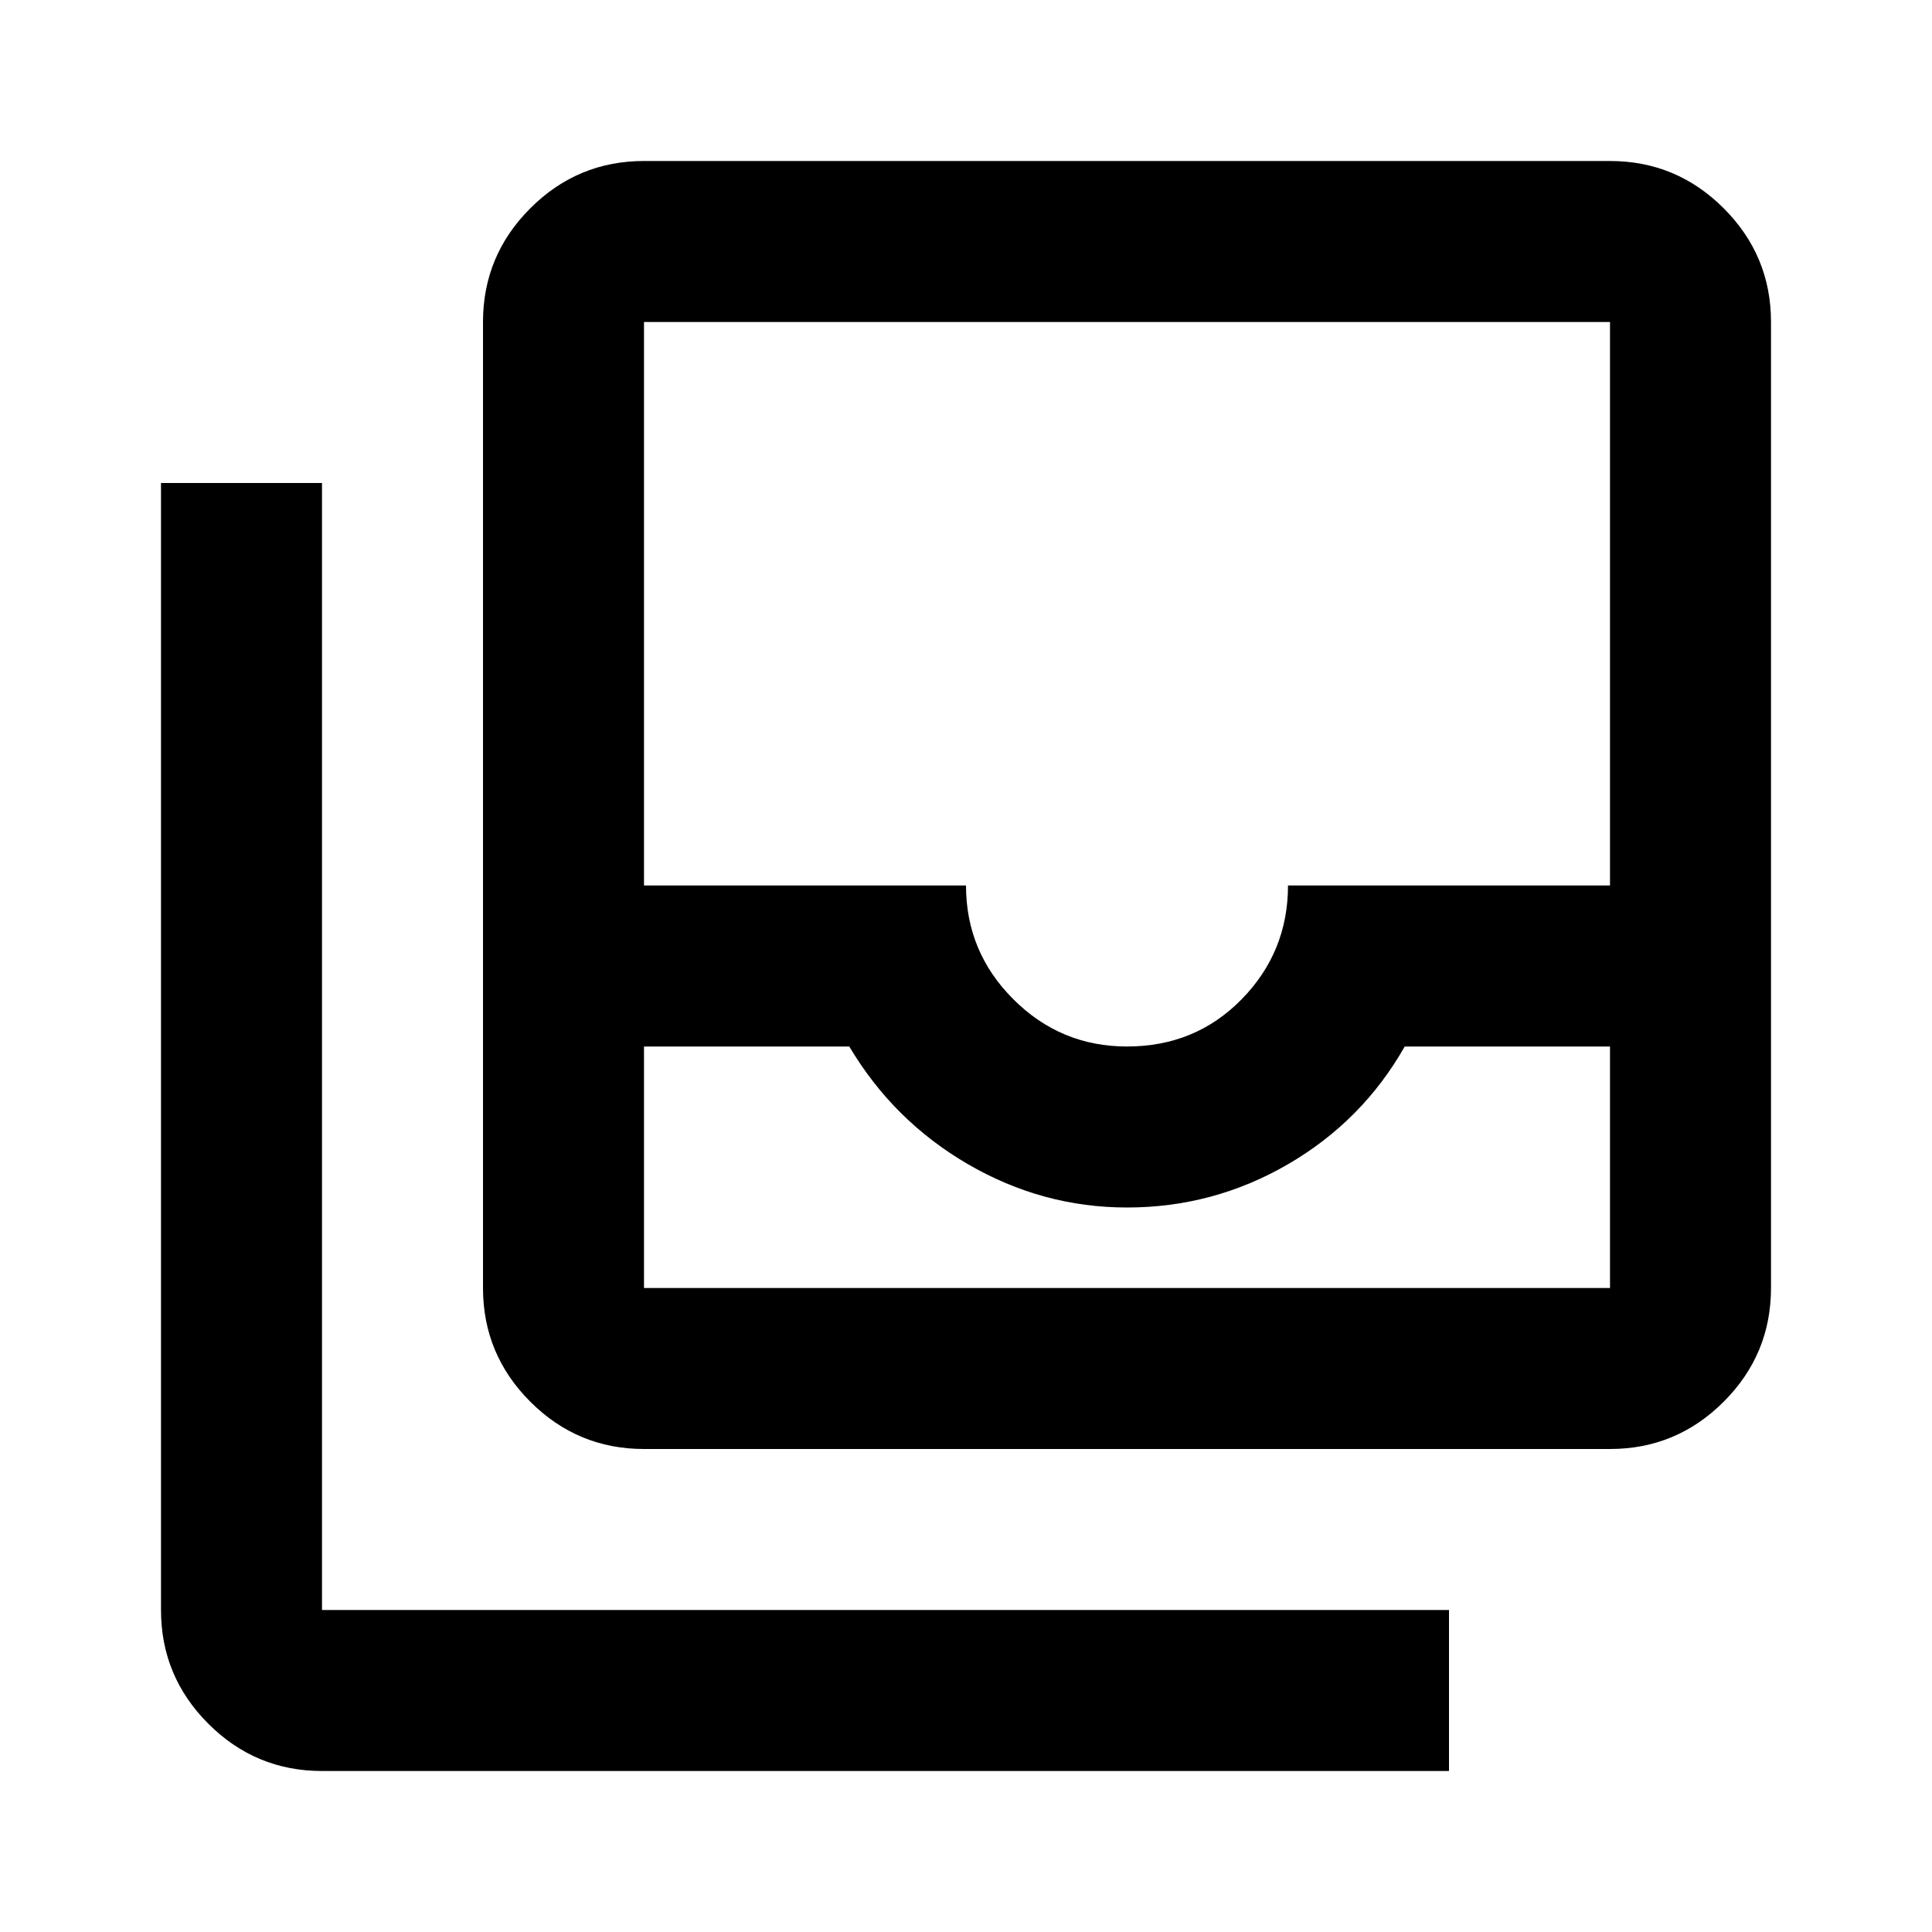
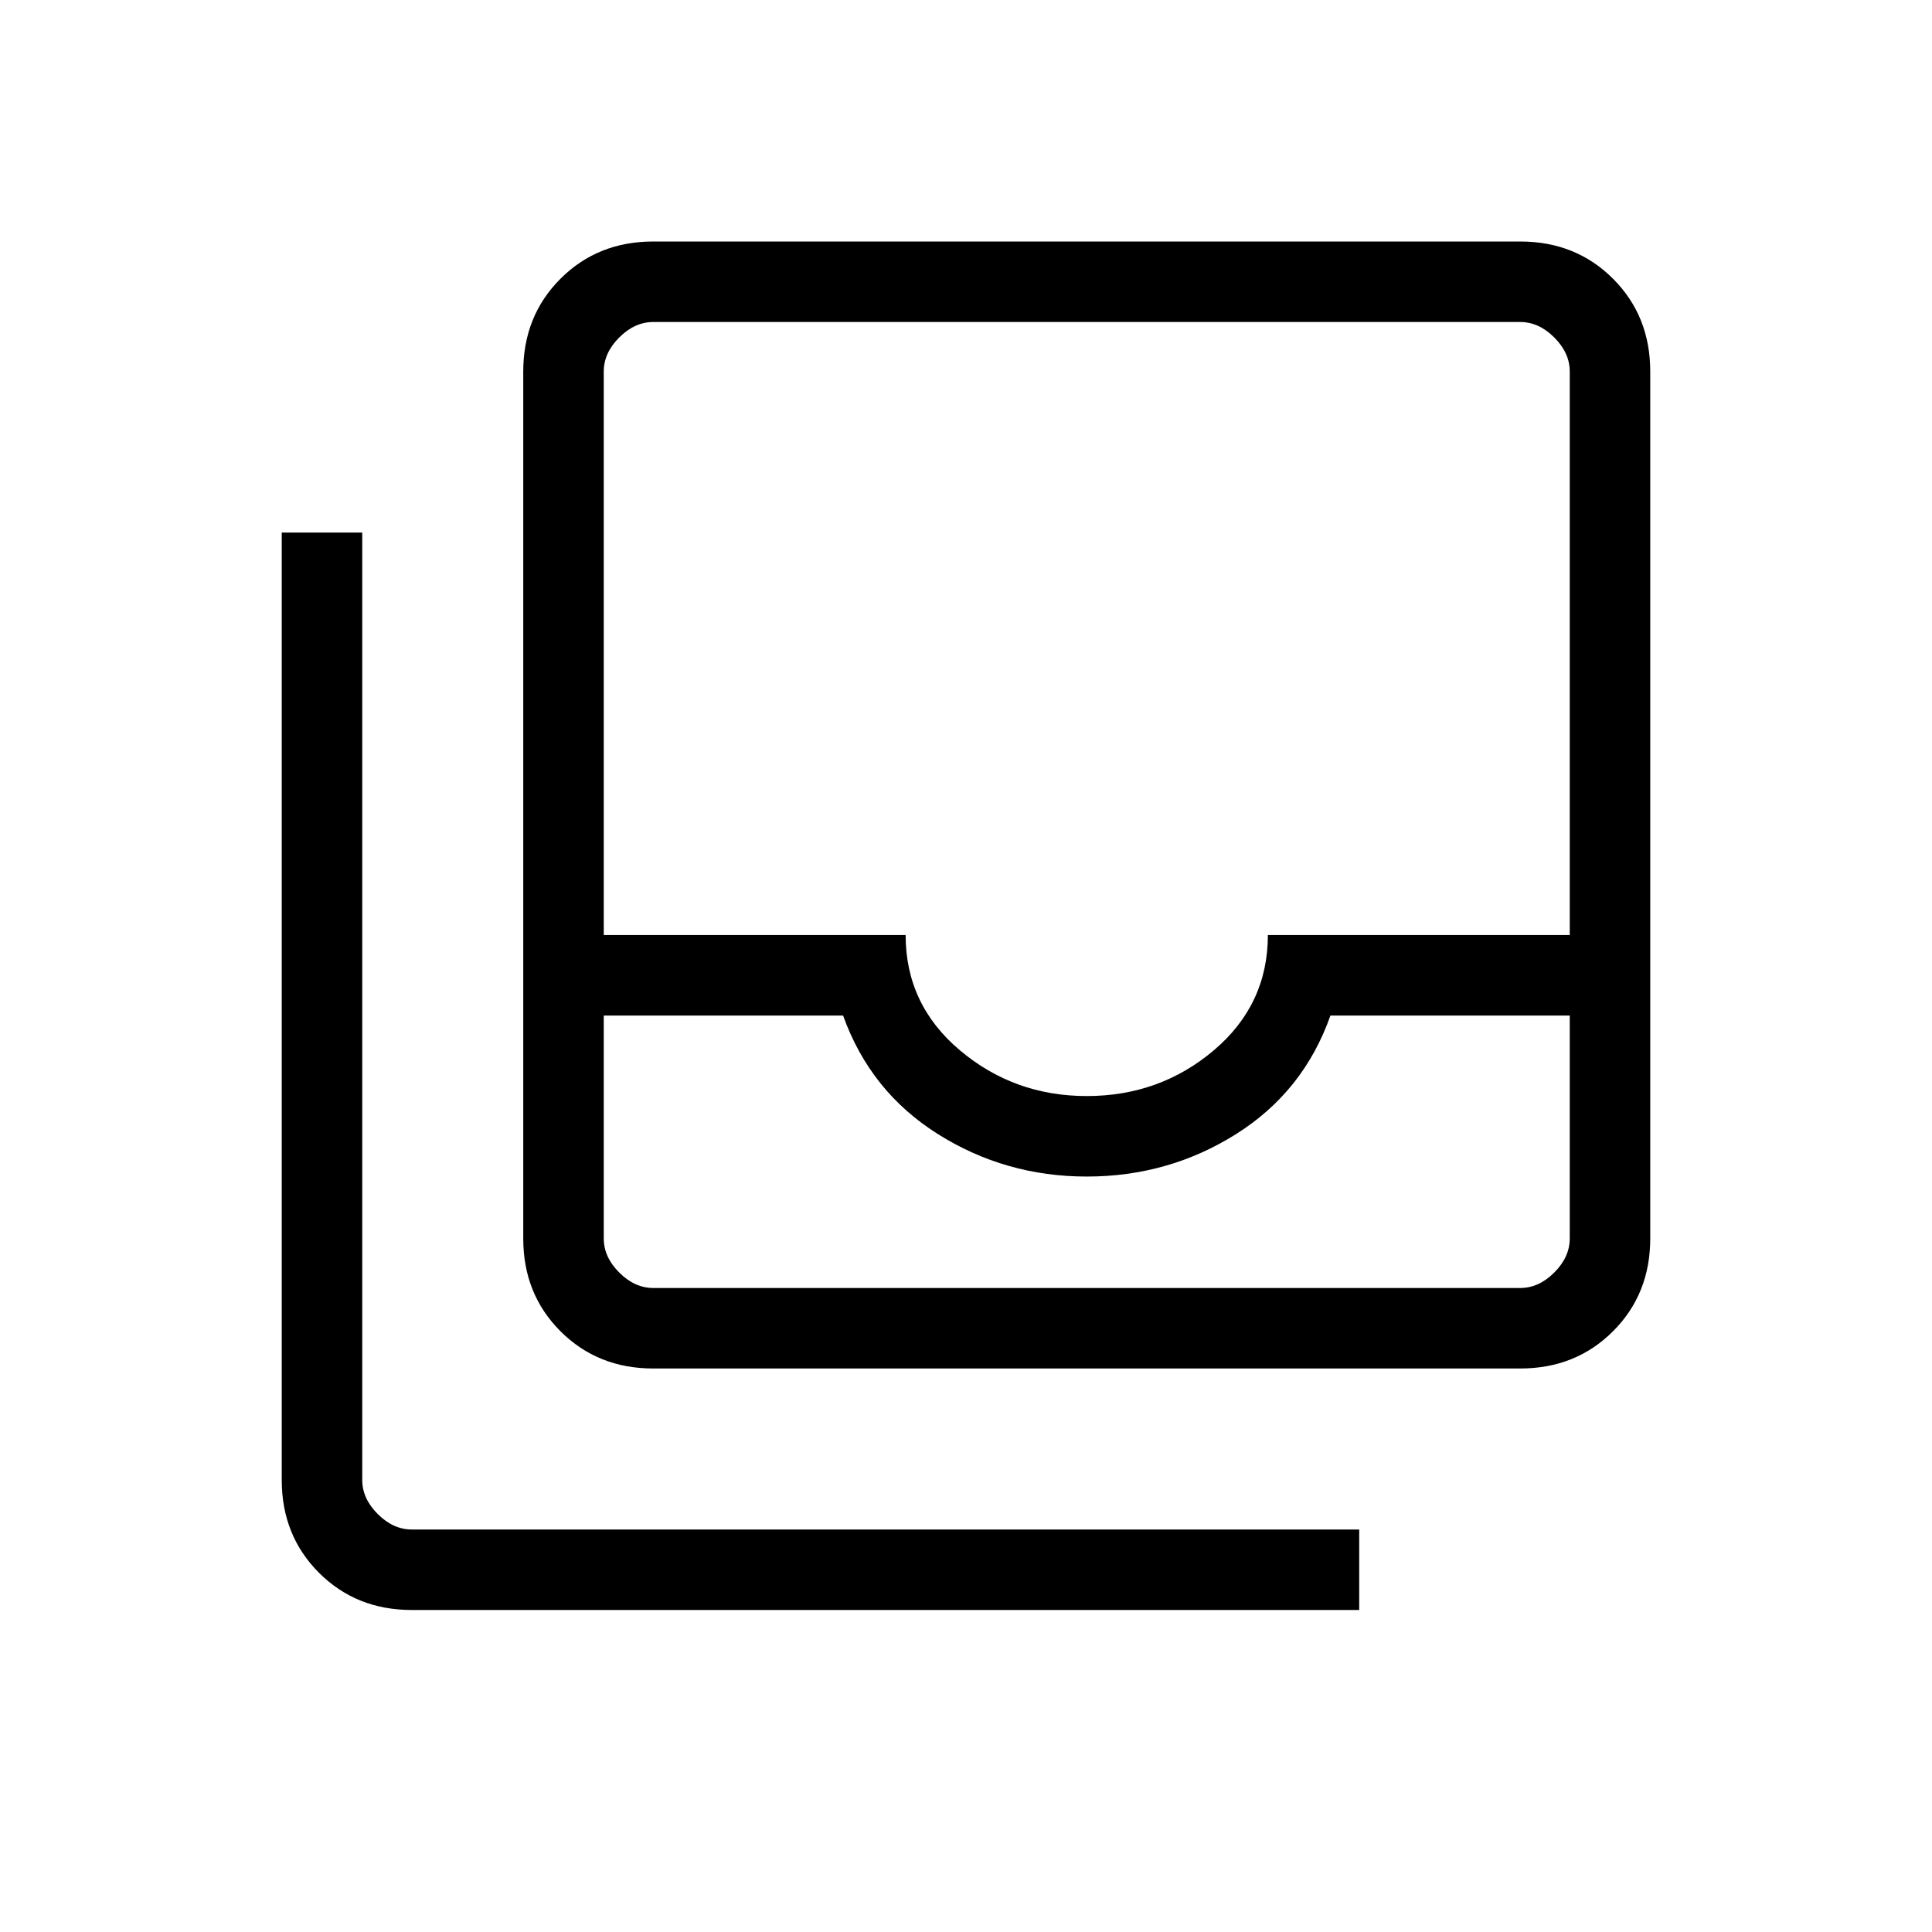
<svg xmlns="http://www.w3.org/2000/svg" height="24px" viewBox="0 -960 960 960" width="24px" fill="#000">
-   <path d="M320-320h480v-120H698q-21 37-58 58.5T560-360q-42 0-79-21.5T422-440H320v120Zm240-120q34 0 57-23.5t23-56.5h160v-280H320v280h160q0 33 23.5 56.5T560-440ZM320-240q-33 0-56.5-23.5T240-320v-480q0-33 23.5-56.5T320-880h480q33 0 56.5 23.5T880-800v480q0 33-23.5 56.5T800-240H320ZM160-80q-33 0-56.5-23.5T80-160v-560h80v560h560v80H160Zm160-240h480-480Z" />
+   <path d="M324.62-320h430.76q9.24 0 16.93-7.69 7.69-7.69 7.69-16.93v-110.76H661.08q-13.31 37.76-46.85 58.88-33.54 21.12-74.23 21.12-40.46 0-74-21.12t-47.08-58.88H300v110.76q0 9.24 7.69 16.93 7.69 7.69 16.93 7.69ZM540-415.38q36.31 0 63.15-22.74Q630-460.85 630-495.38h150v-280q0-9.24-7.69-16.93-7.69-7.69-16.93-7.69H324.62q-9.24 0-16.93 7.69-7.69 7.69-7.69 16.93v280h150q0 34.53 26.96 57.26 26.96 22.74 63.04 22.74ZM324.62-280q-27.62 0-46.12-18.5Q260-317 260-344.62v-430.76q0-27.62 18.5-46.12Q297-840 324.62-840h430.76q27.62 0 46.12 18.5Q820-803 820-775.38v430.76q0 27.62-18.5 46.12Q783-280 755.38-280H324.62Zm-120 120q-27.62 0-46.12-18.5Q140-197 140-224.61v-470.77h40v470.77q0 9.23 7.69 16.92 7.69 7.69 16.93 7.69h470.76v40H204.62Zm120-160H300 780 324.62Z" />
</svg>
